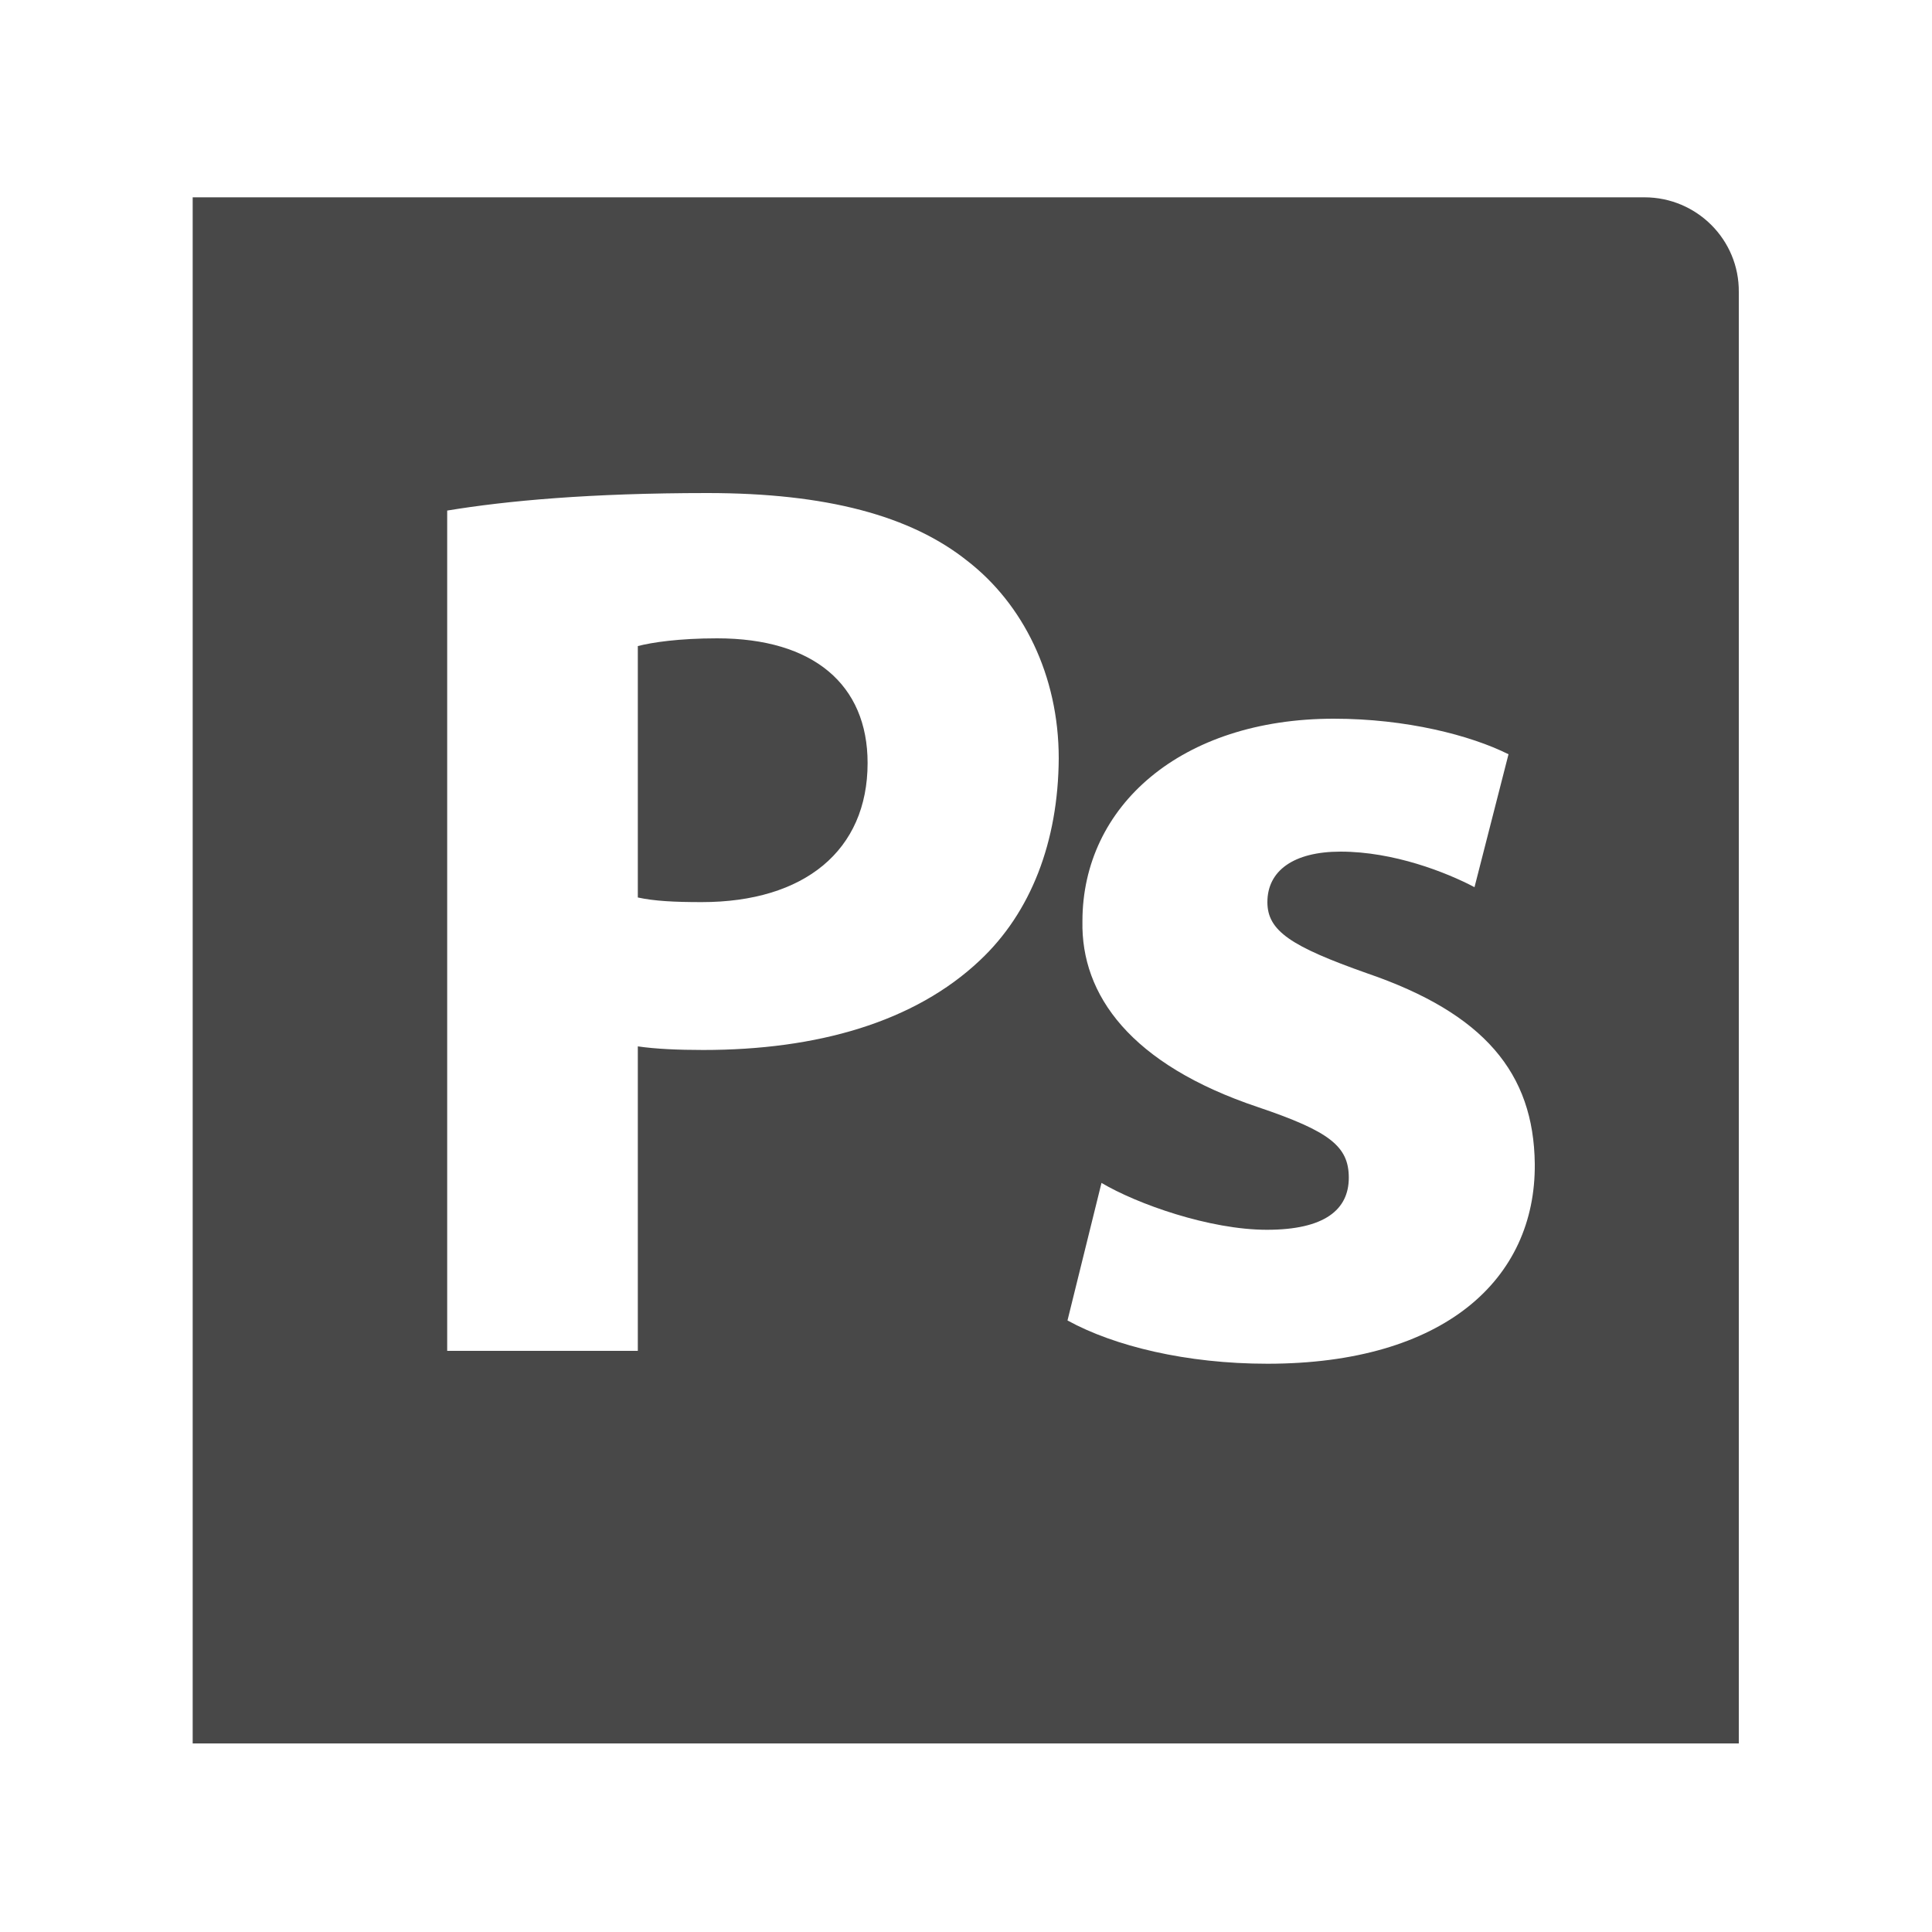
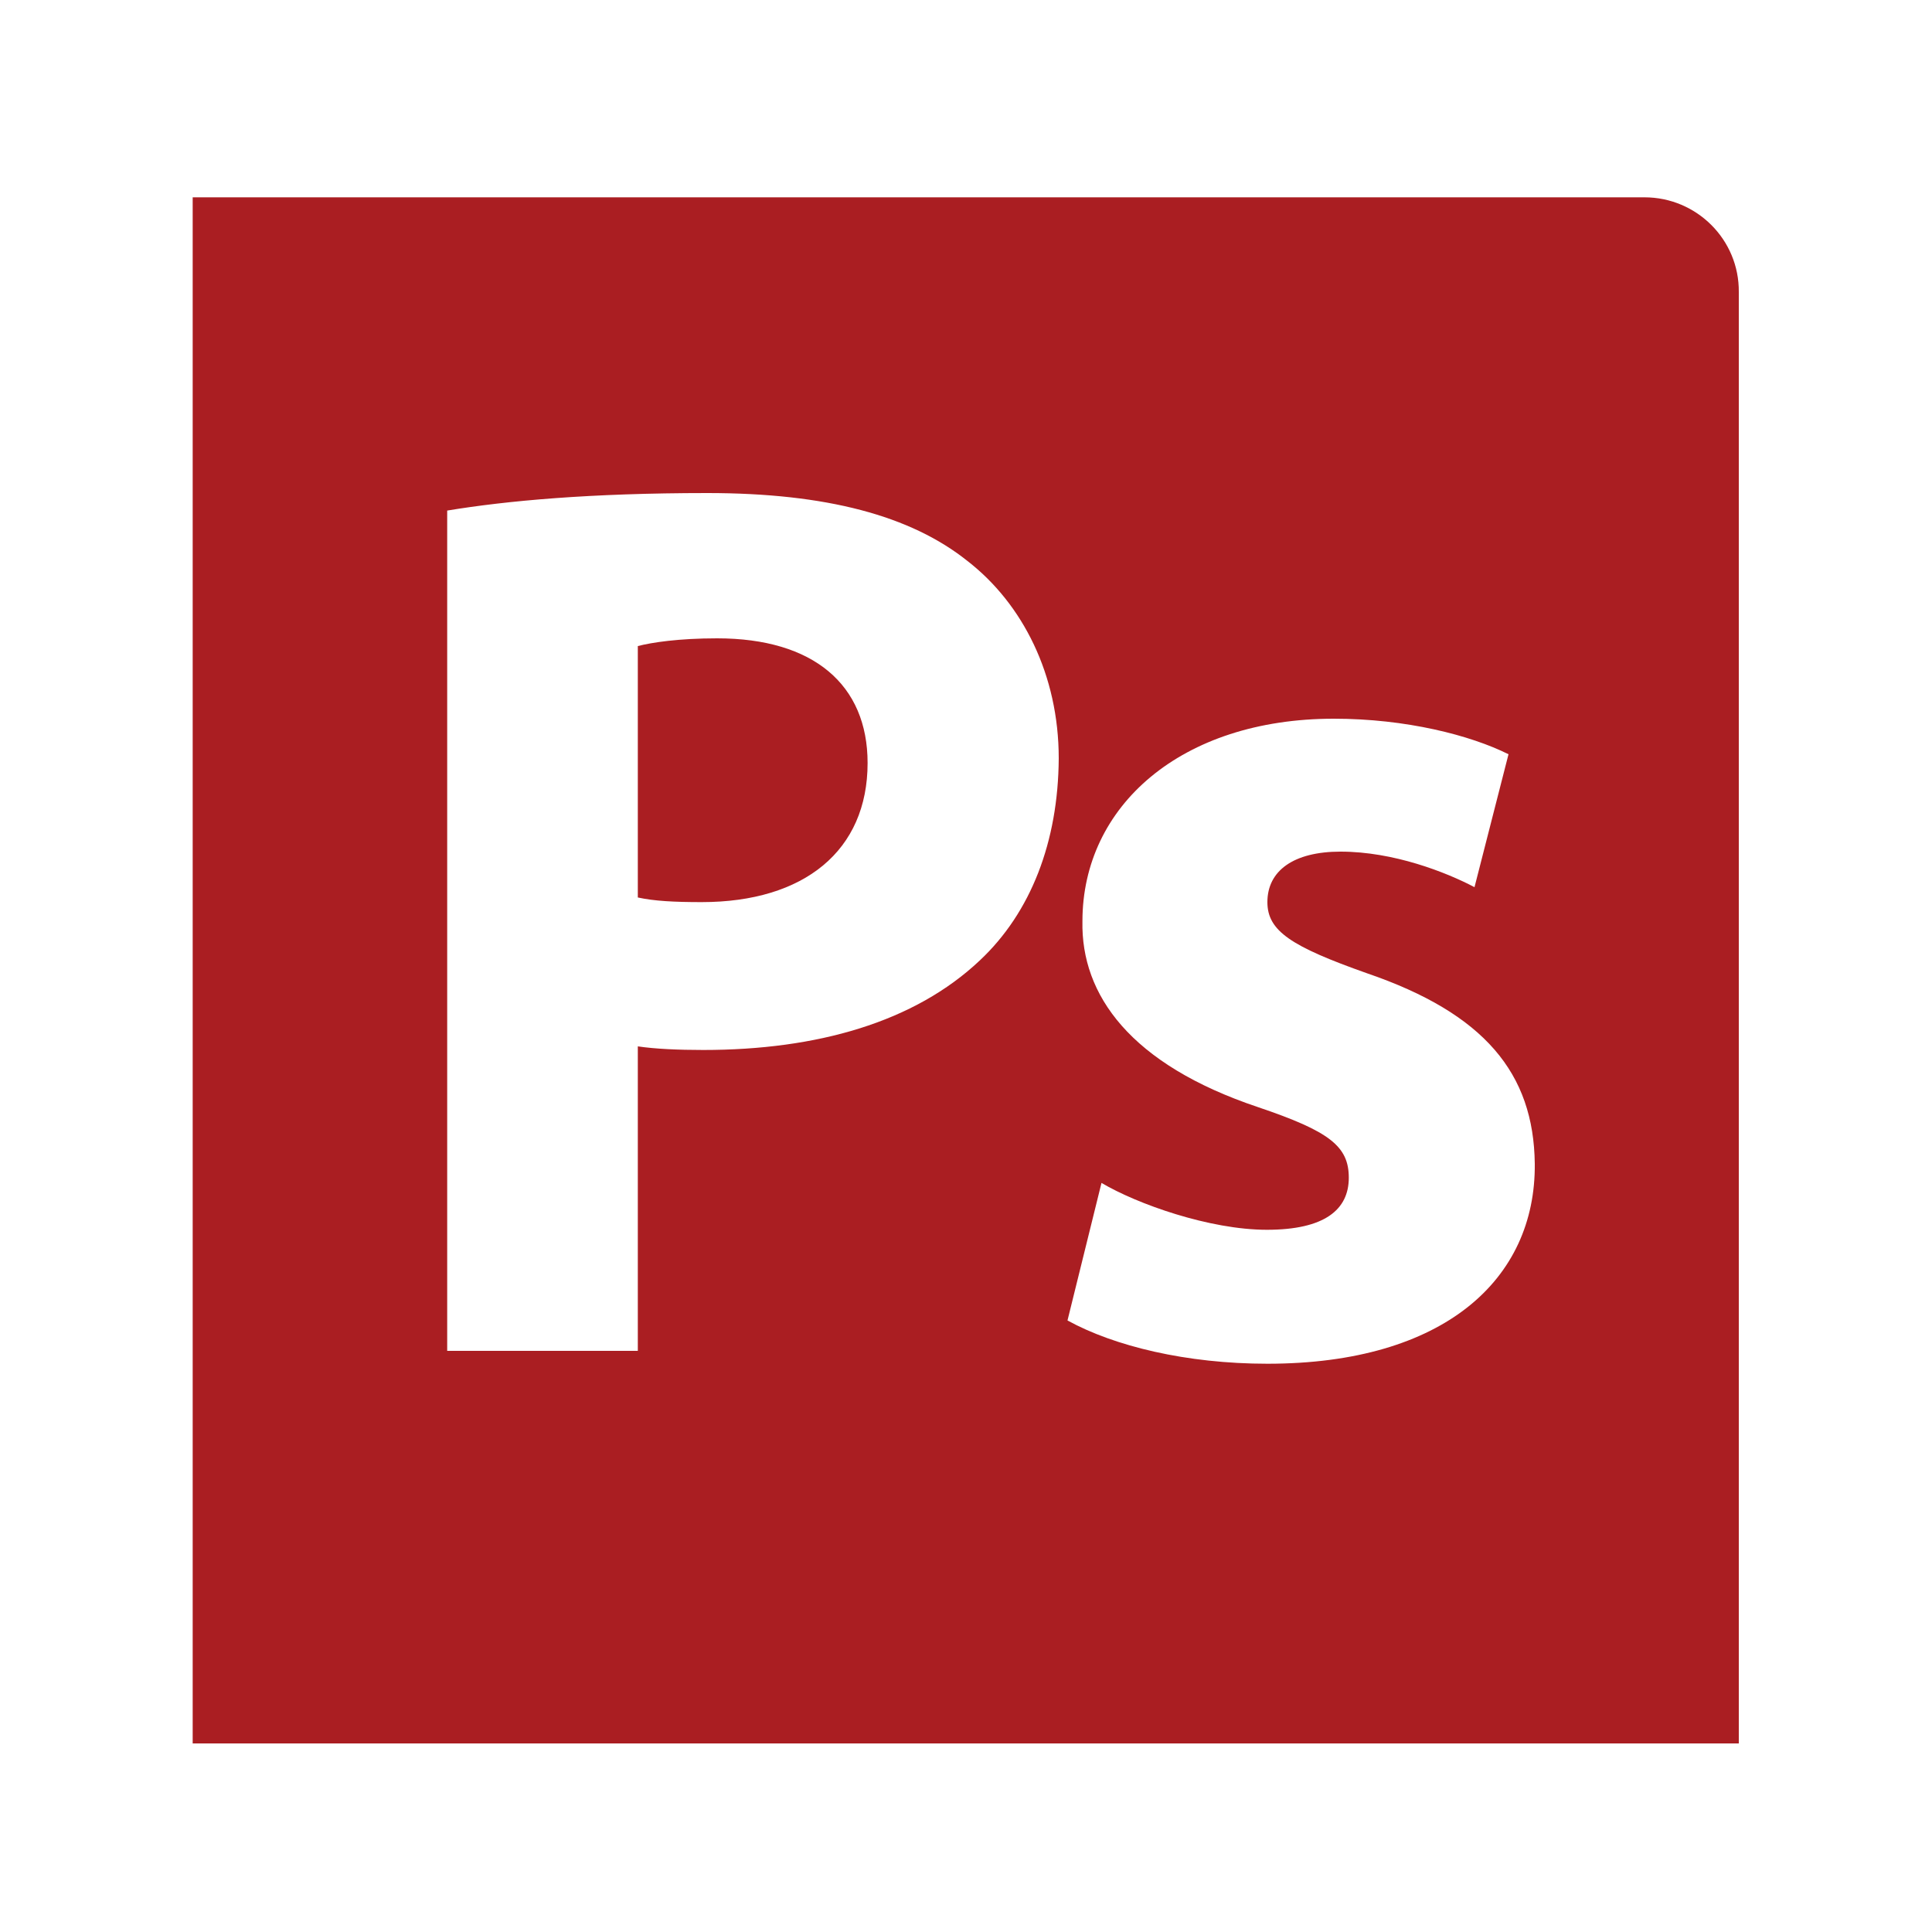
- <svg xmlns="http://www.w3.org/2000/svg" version="1.1" id="Layer_1" x="0px" y="0px" viewBox="0 0 375 375" enable-background="new 0 0 375 375" xml:space="preserve">
+ <svg xmlns="http://www.w3.org/2000/svg" version="1.1" id="Layer_1" x="0px" y="0px" viewBox="-452 213 375 375" enable-background="new -452 213 375 375" xml:space="preserve">
  <g>
    <g>
-       <path fill="#484848" d="M139.2,123.9c-7.5,0-12.7,0.8-15.4,1.5v48.8c3.2,0.7,7.1,0.9,12.4,0.9c19.9,0,32.2-10,32.2-27    C168.4,132.9,157.9,123.9,139.2,123.9L139.2,123.9z M139.2,123.9" />
-       <path fill="#484848" d="M319.2,38.3H37.4v300.1h300.1V56.7C337.6,46.5,329.3,38.3,319.2,38.3L319.2,38.3z M190.2,186.4    c-12.7,12-31.6,17.4-53.7,17.4c-4.9,0-9.3-0.2-12.7-0.7v59.1h-37V99.1c11.5-1.9,27.7-3.4,50.5-3.4c23.1,0,39.5,4.4,50.5,13.2    c10.7,8.3,17.7,22.1,17.7,38.3C205.4,163.4,200.1,177.1,190.2,186.4L190.2,186.4z M246,264.7c-15.7,0-29.7-3.4-38.8-8.4l6.6-26.7    c6.9,4.1,21,9.1,32.1,9.1c11.2,0,15.9-3.9,15.9-10.1c0-6.1-3.7-9-17.6-13.7c-24.8-8.3-34.4-21.8-34.1-36.1    c0-22.3,19.1-39.3,48.8-39.3c14,0,26.5,3.2,33.9,6.9l-6.6,25.8c-5.5-2.9-15.7-6.9-26-6.9c-9.1,0-14.2,3.7-14.2,9.8    c0,5.6,4.6,8.6,19.3,13.8c22.8,7.8,32.4,19.4,32.6,37C298.1,248.3,280.3,264.7,246,264.7L246,264.7z M246,264.7" />
+       <path fill="#AA1E22" d="M-312.8,336.9c-7.5,0-12.7,0.8-15.4,1.5v48.8c3.2,0.7,7.1,0.9,12.4,0.9c19.9,0,32.2-10,32.2-27    C-283.6,345.9-294.1,336.9-312.8,336.9L-312.8,336.9z" />
+       <path fill="#AA1E22" d="M-132.8,251.3h-281.8v300.1h300.1V269.7C-114.4,259.5-122.7,251.3-132.8,251.3L-132.8,251.3z     M-261.8,399.4c-12.7,12-31.6,17.4-53.7,17.4c-4.9,0-9.3-0.2-12.7-0.7v59.1h-37V312.1c11.5-1.9,27.7-3.4,50.5-3.4    c23.1,0,39.5,4.4,50.5,13.2c10.7,8.3,17.7,22.1,17.7,38.3C-246.6,376.4-251.9,390.1-261.8,399.4L-261.8,399.4z M-206,477.7    c-15.7,0-29.7-3.4-38.8-8.4l6.6-26.7c6.9,4.1,21,9.1,32.1,9.1c11.2,0,15.9-3.9,15.9-10.1c0-6.1-3.7-9-17.6-13.7    c-24.8-8.3-34.4-21.8-34.1-36.1c0-22.3,19.1-39.3,48.8-39.3c14,0,26.5,3.2,33.9,6.9l-6.6,25.8c-5.5-2.9-15.7-6.9-26-6.9    c-9.1,0-14.2,3.7-14.2,9.8c0,5.6,4.6,8.6,19.3,13.8c22.8,7.8,32.4,19.4,32.6,37C-153.9,461.3-171.7,477.7-206,477.7L-206,477.7z" />
    </g>
  </g>
</svg>
